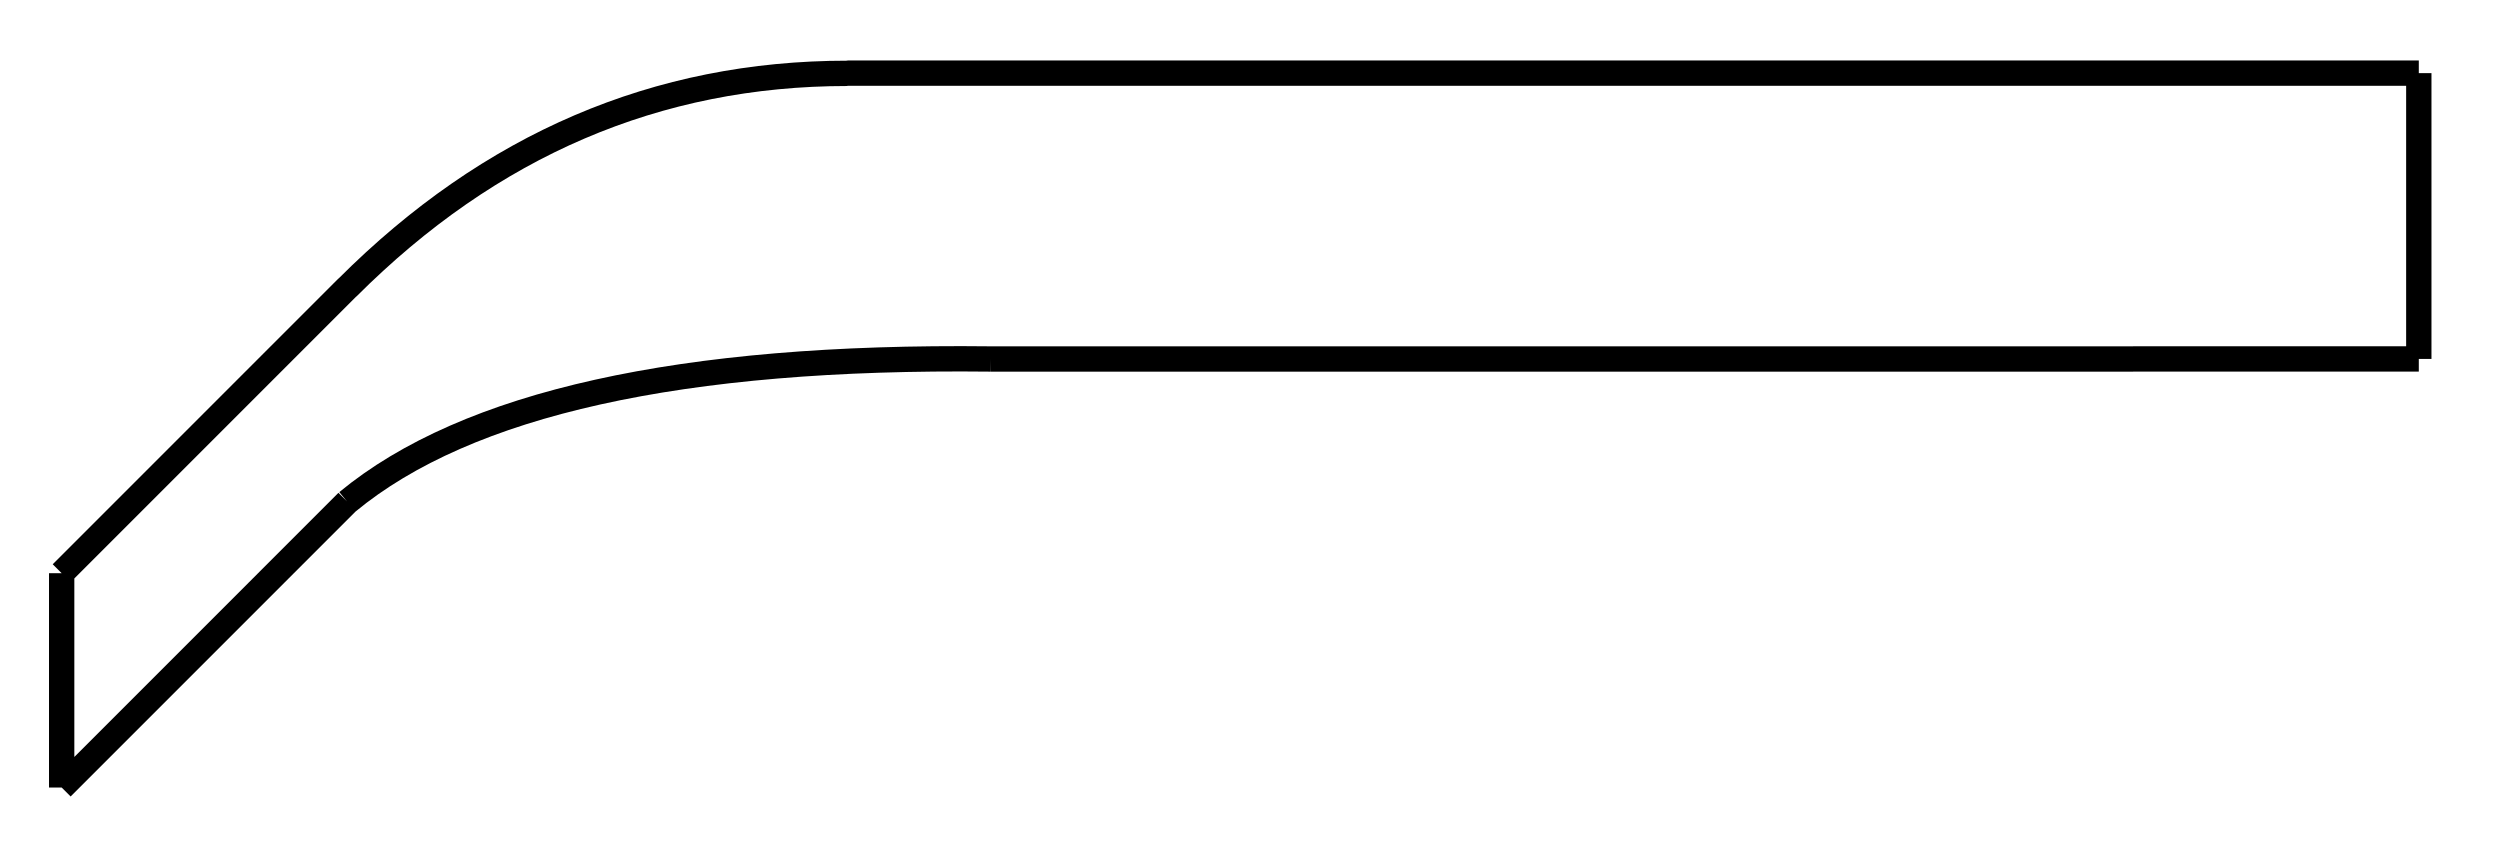
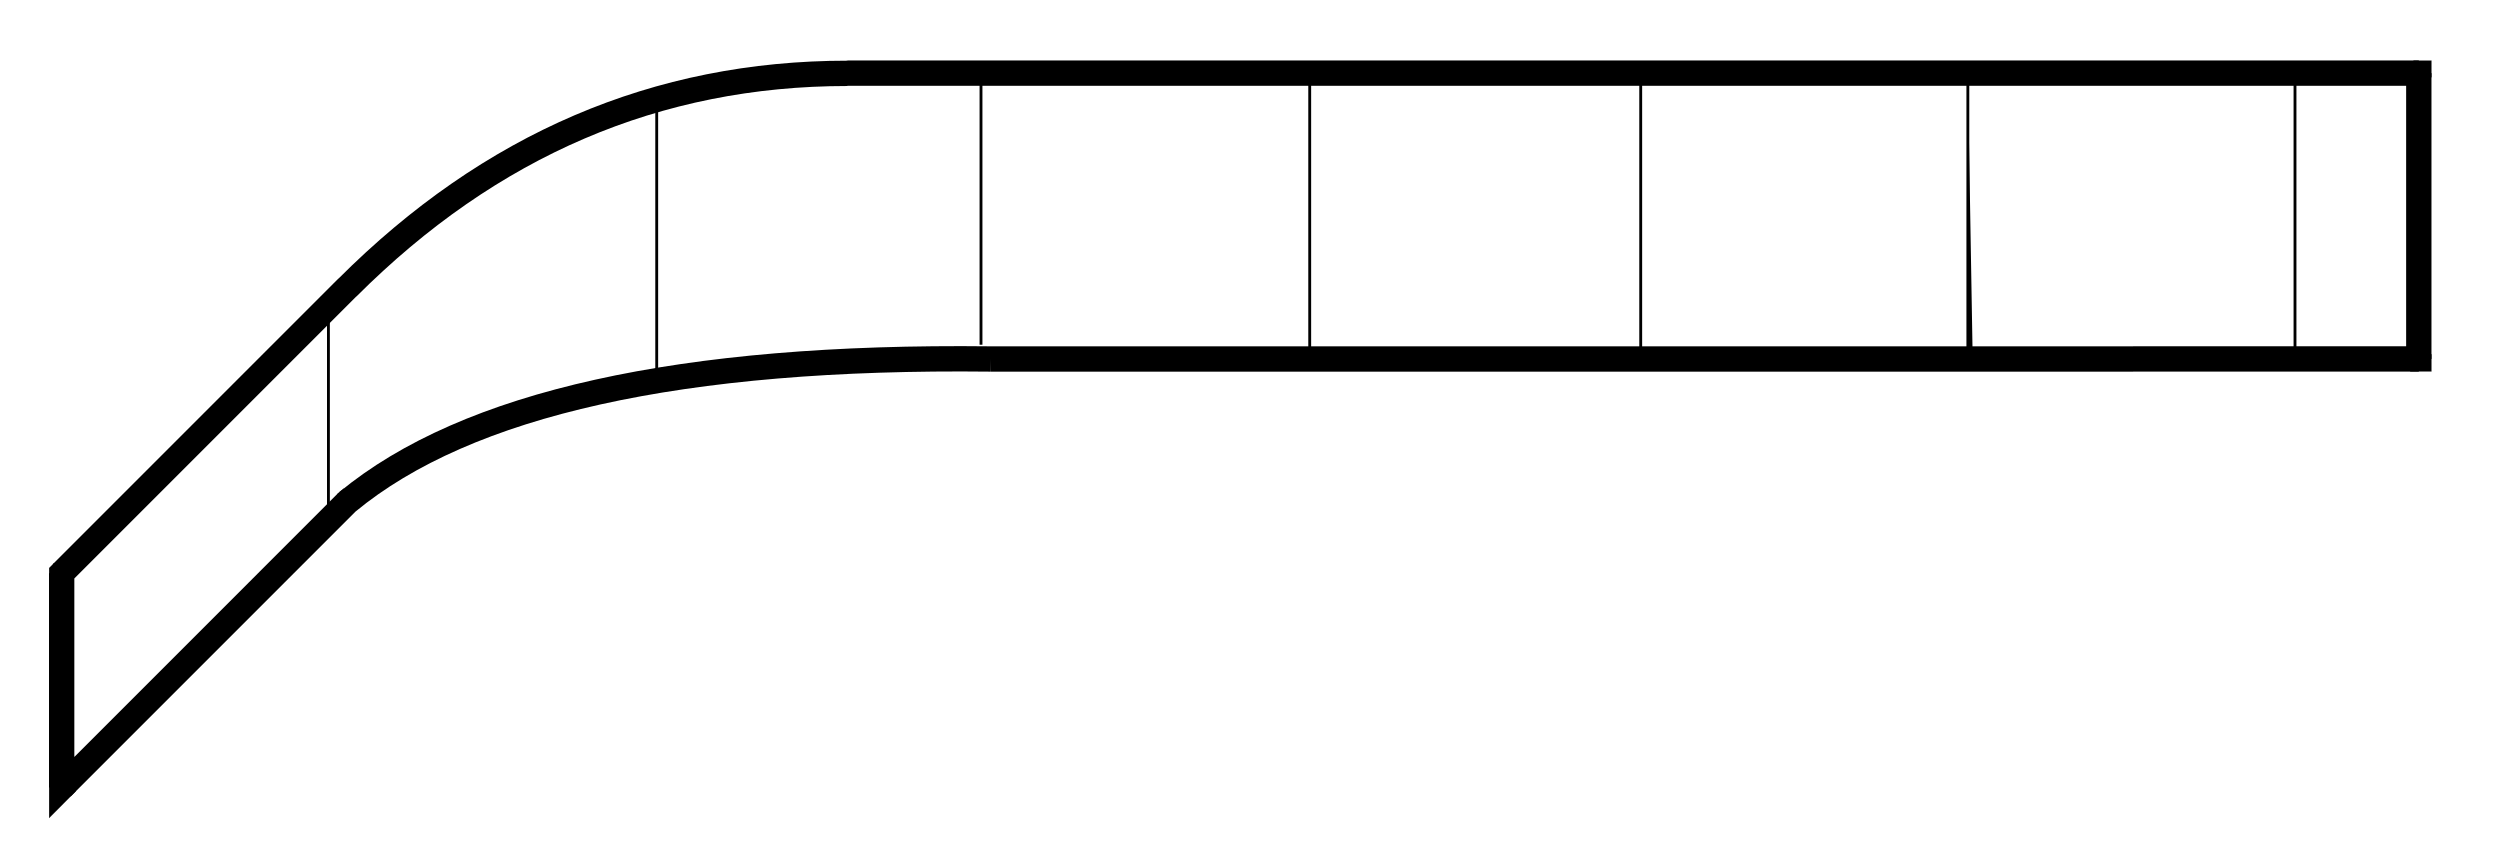
<svg xmlns="http://www.w3.org/2000/svg" width="17.5mm" height="6mm" viewBox="0 0 17.5 6" version="1.1" id="svg1" xml:space="preserve">
  <defs id="defs1">
    <marker id="DistanceX" orient="auto" refX="0" refY="0" style="overflow:visible">
      <path d="M 3,-3 -3,3 M 0,-5 V 5" style="stroke:#000000;stroke-width:0.67" id="path1" />
    </marker>
    <pattern id="Hatch" patternUnits="userSpaceOnUse" width="8" height="8" x="0" y="0">
      <path d="M8 4 l-4,4" stroke="#000000" stroke-width="0.67" linecap="round" stroke-linejoin="round" id="path2" />
      <path d="M6 2 l-4,4" stroke="#000000" stroke-width="0.67" linecap="round" stroke-linejoin="round" id="path3" />
      <path d="M4 0 l-4,4" stroke="#000000" stroke-width="0.67" linecap="round" stroke-linejoin="round" id="path4" />
    </pattern>
    <symbol id="*MODEL_SPACE" />
    <symbol id="*PAPER_SPACE" />
    <marker id="DistanceX-6" orient="auto" refX="0" refY="0" style="overflow:visible">
      <path d="M 3,-3 -3,3 M 0,-5 V 5" style="stroke:#000000;stroke-width:0.67" id="path1-2" />
    </marker>
    <pattern id="Hatch-3" patternUnits="userSpaceOnUse" width="8" height="8" x="0" y="0">
      <path d="M8 4 l-4,4" stroke="#000000" stroke-width="0.67" linecap="round" stroke-linejoin="round" id="path2-5" />
      <path d="M6 2 l-4,4" stroke="#000000" stroke-width="0.67" linecap="round" stroke-linejoin="round" id="path3-7" />
      <path d="M4 0 l-4,4" stroke="#000000" stroke-width="0.67" linecap="round" stroke-linejoin="round" id="path4-0" />
    </pattern>
    <symbol id="*MODEL_SPACE-4" />
    <symbol id="*PAPER_SPACE-0" />
  </defs>
  <g id="layer1">
    <g id="g15" transform="matrix(0.2645833,0,0,0.2645833,-0.06836292,-288.987)" style="stroke-width:0.67;stroke-dasharray:none">
      <g stroke-linejoin="round" id="g4-6" style="stroke-width:0.67;stroke-dasharray:none" />
      <g id="g14" style="stroke-width:0.67;stroke-dasharray:none">
        <path id="path14" style="fill:none;stroke:#000000;stroke-width:0.67;stroke-linejoin:round;stroke-dasharray:none" d="m 64.252,1094.17 h -7.559 m 7.559,7.56 v -7.56 m -7.559,7.56 h 7.559 m -54.803,3.78 -7.559,7.56 m 0,-5.67 7.559,-7.56 m -7.559,13.23 v -5.67 m 7.559,-1.888 q 4.749,-3.92 17.008,-3.78 m 30.236,0 H 26.457 m -3.78,-7.557 q -7.559,0 -13.228,5.669 M 22.677,1094.17 h 34.016" />
      </g>
    </g>
+     <path style="fill:#000000;fill-opacity:1;stroke:#000000;stroke-width:0.02;stroke-dasharray:none;stroke-opacity:1" d="m 2.299,2.084 v 1.554" id="path11" />
+     <path style="fill:#000000;fill-opacity:1;stroke:#000000;stroke-width:0.02;stroke-dasharray:none;stroke-opacity:1" d="M 4.597,0.695 V 2.596" id="path10" />
+     <path style="fill:#000000;fill-opacity:1;stroke:#000000;stroke-width:0.02;stroke-dasharray:none;stroke-opacity:1" d="M 6.867,0.513 V 2.413" id="path7" />
+     <path style="fill:#000000;fill-opacity:1;stroke:#000000;stroke-width:0.02;stroke-dasharray:none;stroke-opacity:1" d="M 9.168,0.513 V 2.464" id="path8" />
+     <path style="fill:#000000;fill-opacity:1;stroke:#000000;stroke-width:0.02;stroke-dasharray:none;stroke-opacity:1" d="M 11.485,0.529 V 2.497" id="path9" />
+     <path style="fill:#000000;fill-opacity:1;stroke:#000000;stroke-width:0.02;stroke-dasharray:none;stroke-opacity:1" d="m 13.775,0.529 v 1.935 h 0.033" id="path12" />
+     <path style="fill:#000000;fill-opacity:1;stroke:#000000;stroke-width:0.001;stroke-dasharray:none;stroke-opacity:1" d="m 0.344,4.03 v -0.054 l 0.035,-0.035 0.079,0.079 -0.02,0.012 z" id="path15" />
+     <path style="fill:#000000;fill-opacity:1;stroke:#000000;stroke-width:0.001;stroke-dasharray:none;stroke-opacity:1" d="m 16.877,2.48 h 0.143 V 2.6 h -0.148 z" id="path16" />
+     <path style="fill:#000000;fill-opacity:1;stroke:#000000;stroke-width:0.001;stroke-dasharray:none;stroke-opacity:1" d="M 17.02,0.541 V 0.424 H 16.895 v 0.121 z" id="path17" />
+     <path style="fill:#000000;fill-opacity:1;stroke:#000000;stroke-width:0.001;stroke-dasharray:none;stroke-opacity:1" d="M 0.529,5.54 0.344,5.726 V 5.494 h 0.186 z" id="path18" />
+     <path style="fill:#000000;fill-opacity:1;stroke:#000000;stroke-width:0.001;stroke-dasharray:none;stroke-opacity:1" d="m 2.361,3.46 0.012,-0.013 0.033,-0.027 0.042,0.095 -0.014,0.017 z" id="path19" />
+     <path style="fill:#000000;fill-opacity:1;stroke:#000000;stroke-width:0.02;stroke-dasharray:none;stroke-opacity:1" d="M 16.065,0.529 V 2.497" id="path20" />
  </g>
</svg>
